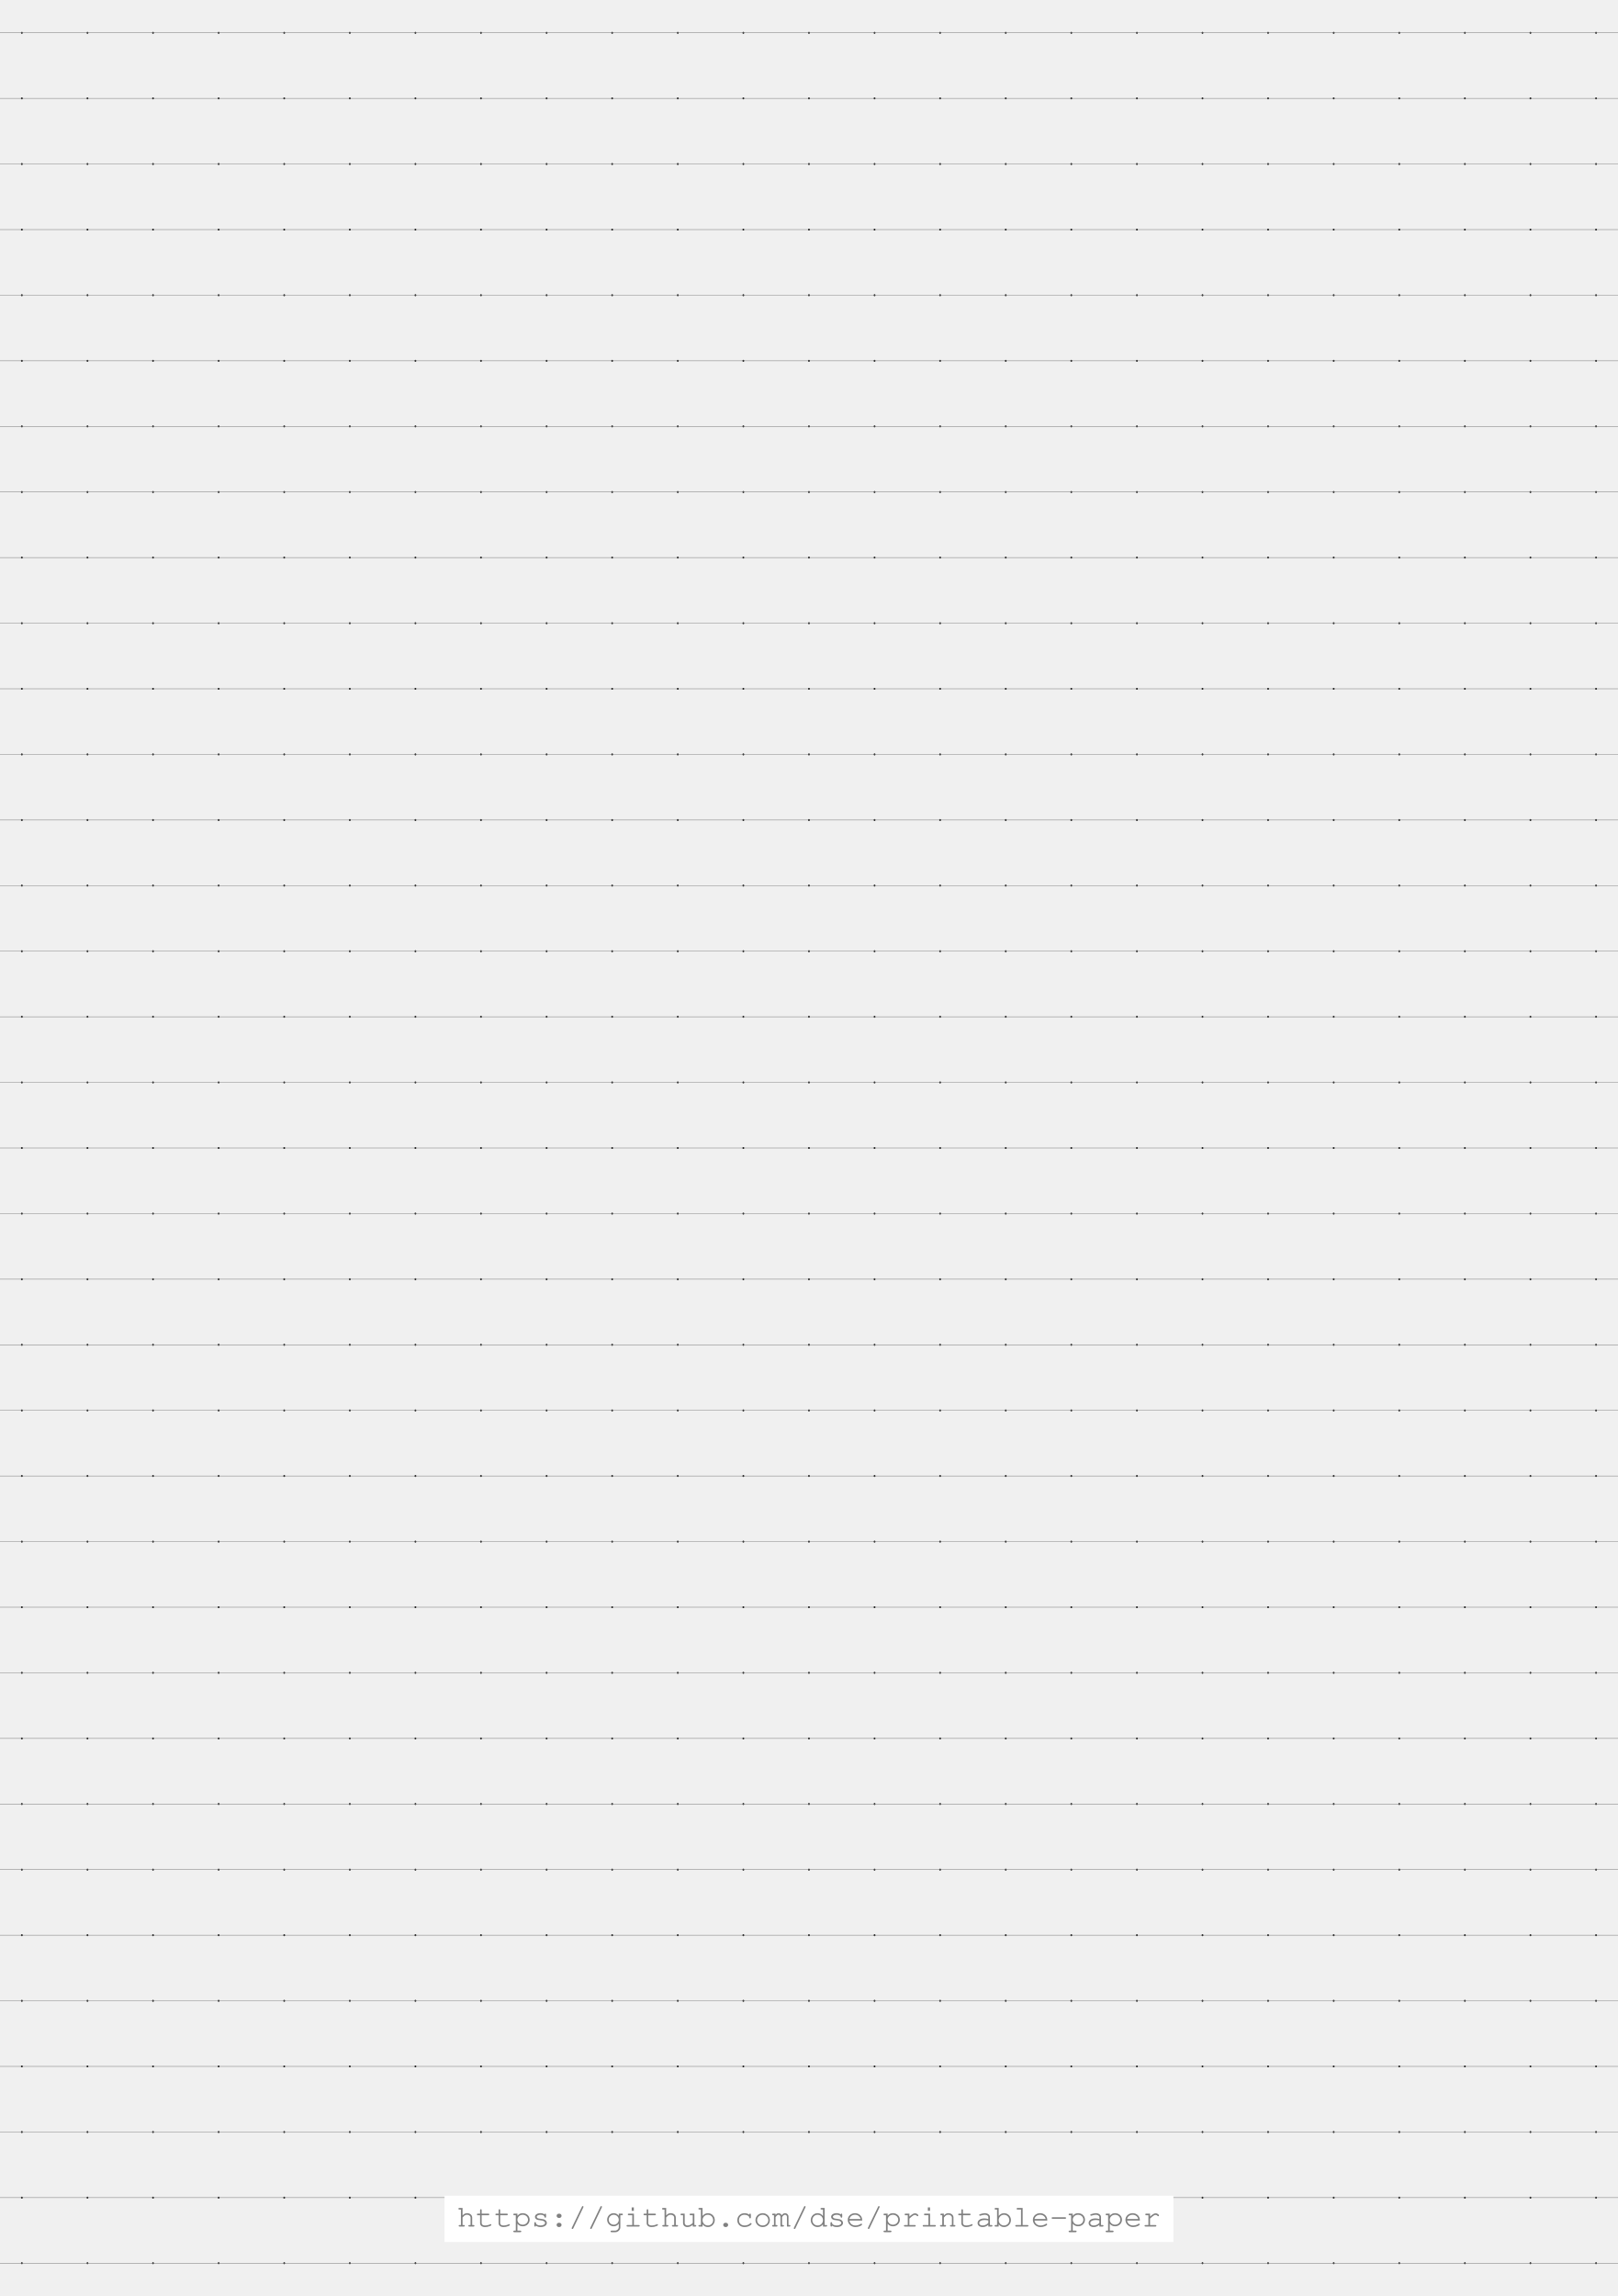
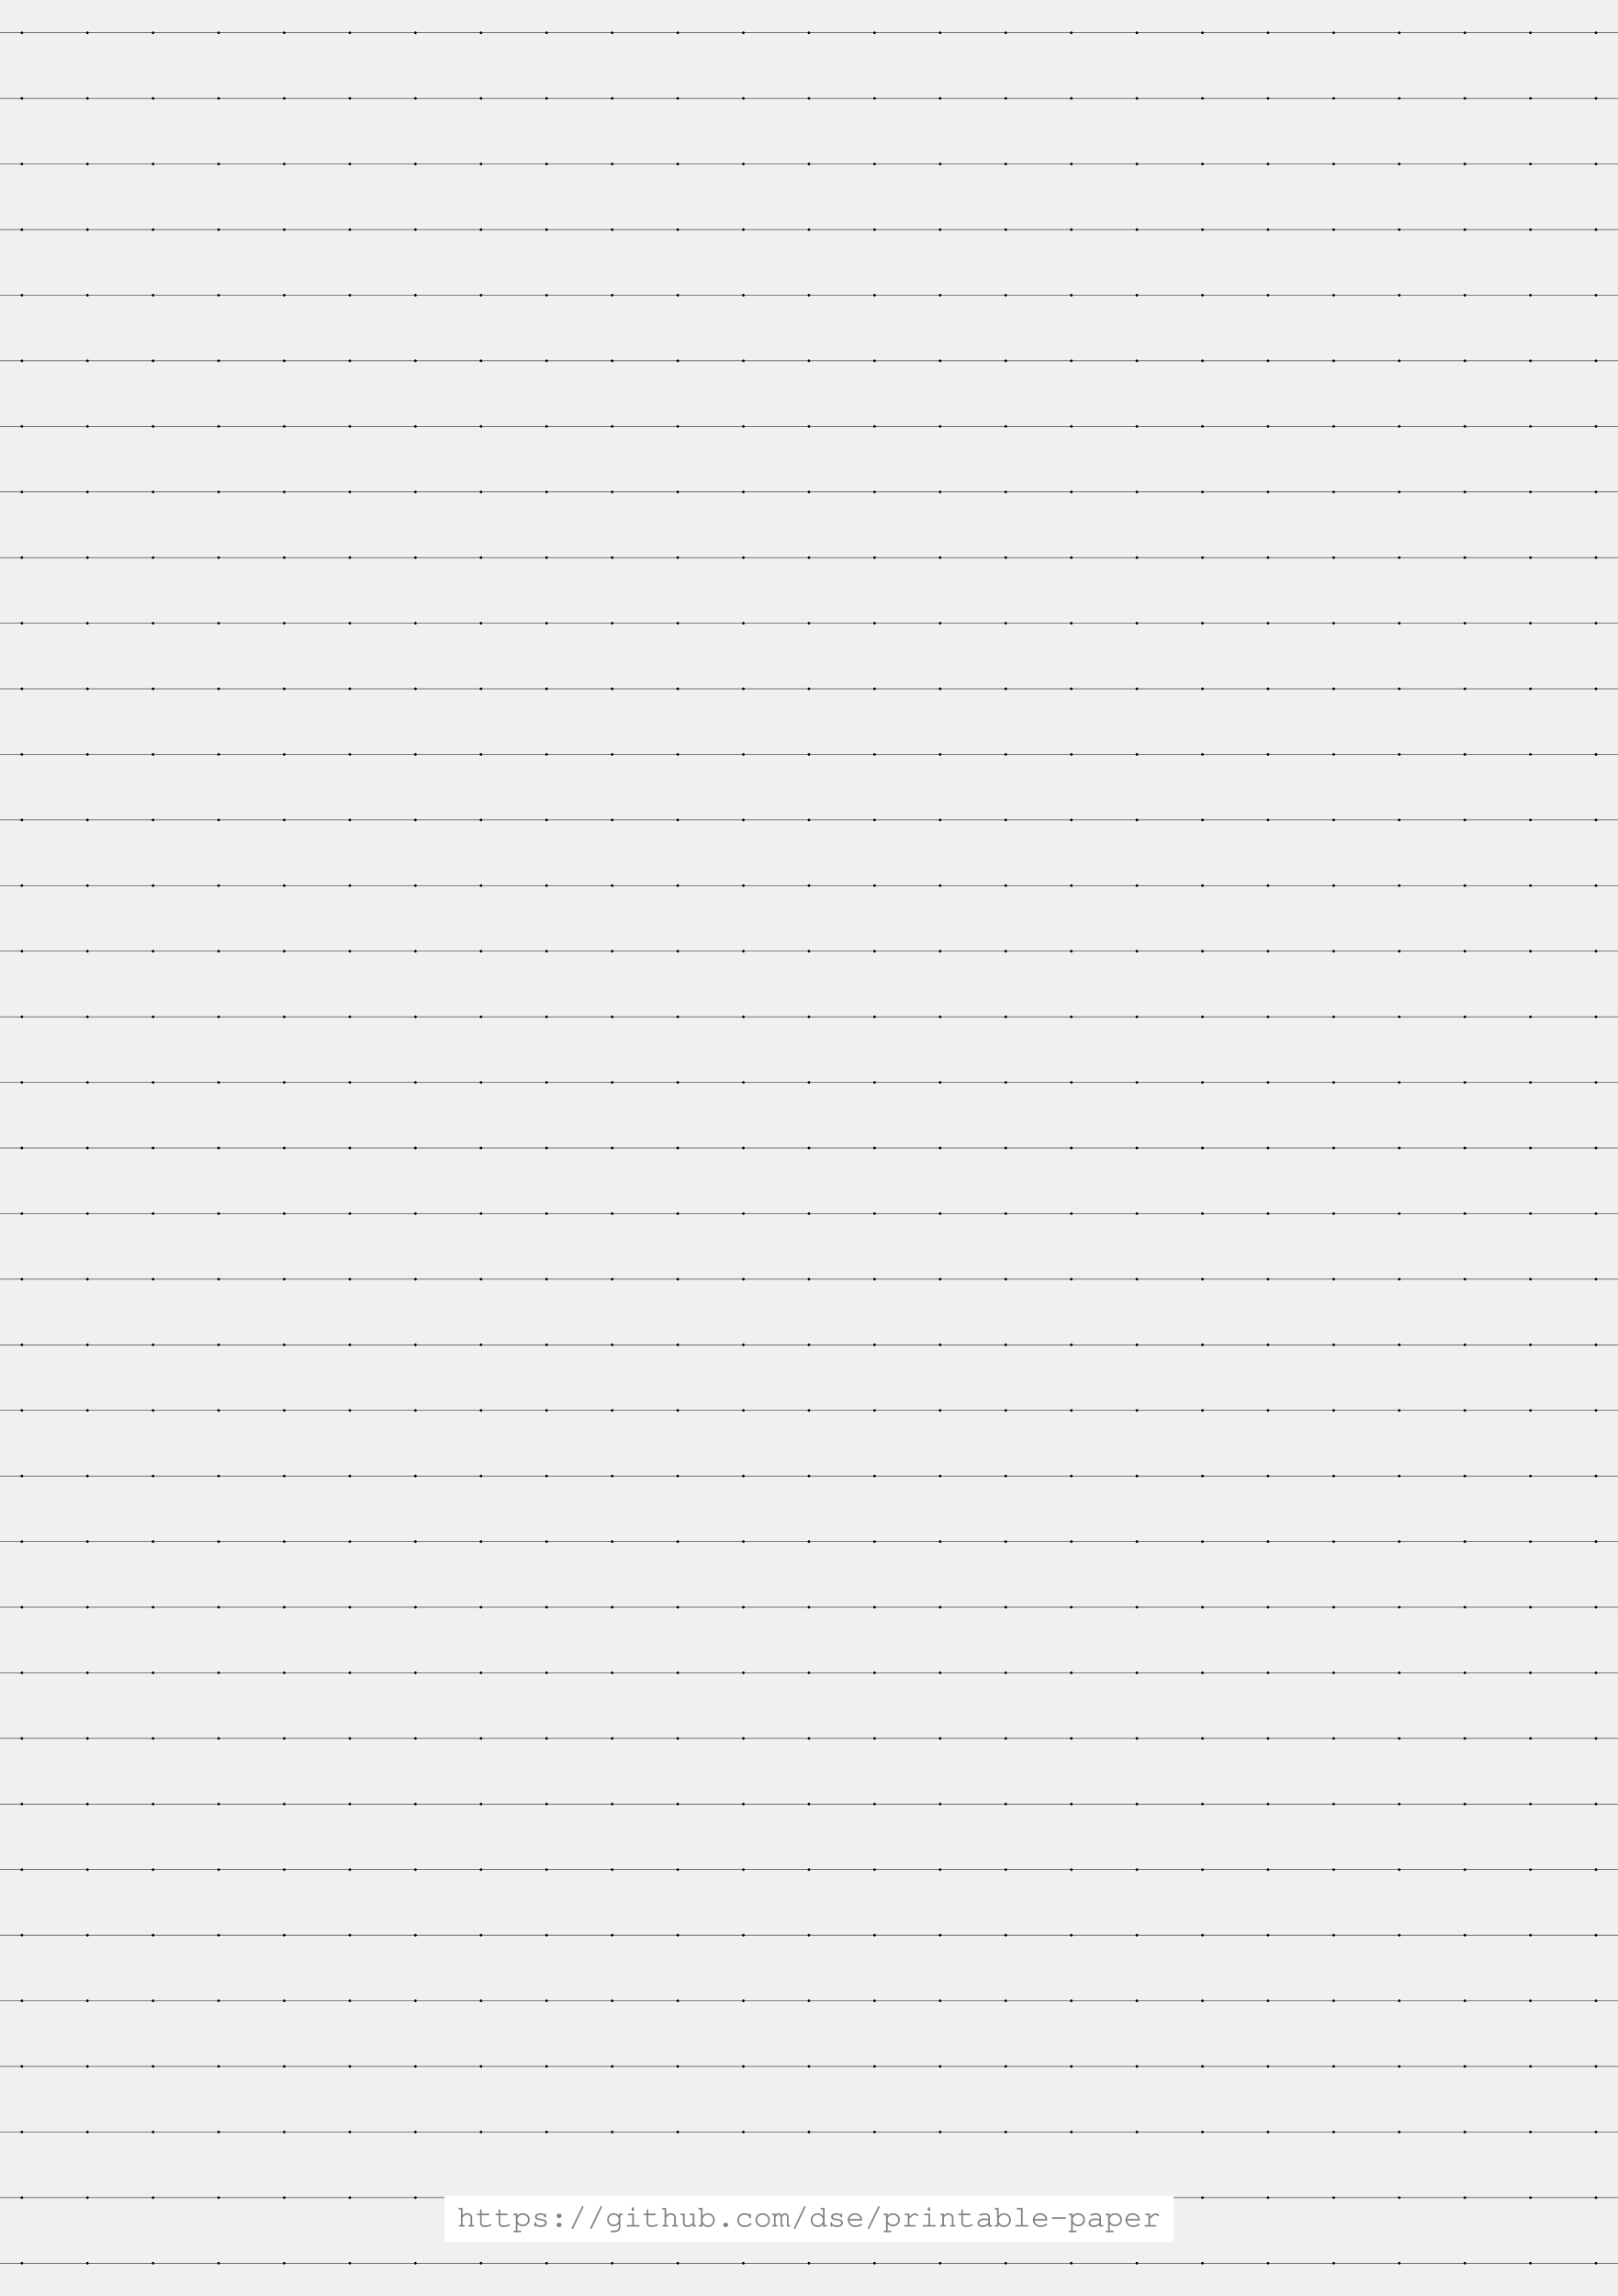
<svg xmlns="http://www.w3.org/2000/svg" width="419.528pt" height="595.276pt" viewBox="0.000 0.000 419.528 595.276">
-   <style>        .line, .dot { stroke-linecap: round; }
+   <style>
+         .line, .dot, .feint-line, .margin-line { stroke-linecap: round; }
        .stroke-linecap-butt { stroke-linecap: butt; }
- 
-         .rectangle { fill: #ffffff; }
- 
-         .line.xx-thin    { stroke-width: 0.32px; }
-         .line.x-thin     { stroke-width: 0.48px; }
-         .line.thin       { stroke-width: 0.64px; }
-         .line.semi-thin  { stroke-width: 0.784px; }
-         .line            { stroke-width: 0.96px; }
-         .line.semi-thick { stroke-width: 1.176px; }
-         .line.thick      { stroke-width: 1.44px; }
- 
-         .dot.xx-thin     { stroke-width: 0.64px; }
-         .dot.x-thin      { stroke-width: 0.96px; }
-         .dot.thin        { stroke-width: 1.28px; }
-         .dot.semi-thin   { stroke-width: 1.568px; }
-         .dot             { stroke-width: 1.92px; }
-         .dot.semi-thick  { stroke-width: 2.352px; }
-         .dot.thick       { stroke-width: 2.88px; }
- 
-         .stroke-1  { stroke-width: 0.12px; stroke-linecap: round; }
-         .stroke-2  { stroke-width: 0.24px; stroke-linecap: round; }
-         .stroke-3  { stroke-width: 0.36px; stroke-linecap: round; }
-         .stroke-4  { stroke-width: 0.48px; stroke-linecap: round; }
-         .stroke-5  { stroke-width: 0.6px; stroke-linecap: round; }
-         .stroke-6  { stroke-width: 0.72px; stroke-linecap: round; }
-         .stroke-7  { stroke-width: 0.84px; stroke-linecap: round; }
-         .stroke-8  { stroke-width: 0.96px; stroke-linecap: round; }
-         .stroke-9  { stroke-width: 1.08px; stroke-linecap: round; }
-         .stroke-10 { stroke-width: 1.2px; stroke-linecap: round; }
-         .stroke-11 { stroke-width: 1.32px; stroke-linecap: round; }
-         .stroke-12 { stroke-width: 1.44px; stroke-linecap: round; }
-         .stroke-13 { stroke-width: 1.56px; stroke-linecap: round; }
-         .stroke-14 { stroke-width: 1.68px; stroke-linecap: round; }
-         .stroke-15 { stroke-width: 1.8px; stroke-linecap: round; }
-         .stroke-16 { stroke-width: 1.92px; stroke-linecap: round; }
-         .stroke-17 { stroke-width: 2.04px; stroke-linecap: round; }
-         .stroke-18 { stroke-width: 2.16px; stroke-linecap: round; }
-         .stroke-19 { stroke-width: 2.28px; stroke-linecap: round; }
-         .stroke-20 { stroke-width: 2.4px; stroke-linecap: round; }
-         .stroke-21 { stroke-width: 2.52px; stroke-linecap: round; }
-         .stroke-22 { stroke-width: 2.64px; stroke-linecap: round; }
-         .stroke-23 { stroke-width: 2.76px; stroke-linecap: round; }
-         .stroke-24 { stroke-width: 2.88px; stroke-linecap: round; }
- 
-         .blue  { stroke: #b3b3ff; }
-         .red   { stroke: #ff9999; }
-         .green { stroke: #b3ffb3; }
-         .gray  { stroke: #b3b3b3; }
- 
-         .thin-black               { stroke-width: 0.12px; stroke: #000000; }
-         .thin-black.stroke-6      { stroke-width: 0.72px; }
-         .thin-black.stroke-4      { stroke-width: 0.48px; }
-         .thin-black.stroke-2      { stroke-width: 0.24px; }
-         .thin-black.stroke-half   { stroke-width: 0.12px; stroke: #808080; }
-         .thin-black.stroke-quater { stroke-width: 0.12px; stroke: #c0c0c0; }
- 
-         .thin-blue                { stroke-width: 0.24px; stroke: #8080ff; }
-         .thin-blue.stroke-6       { stroke-width: 1.44px; }
-         .thin-blue.stroke-4       { stroke-width: 0.96px; }
-         .thin-blue.stroke-2       { stroke-width: 0.48px; }
-         .thin-blue.stroke-half    { stroke-width: 0.12px; stroke: #8080ff; }
-         .thin-blue.stroke-quarter { stroke-width: 0.12px; stroke: #c0c0ff; }
- 
-         .thin-gray                { stroke-width: 0.24px; stroke: #808080; }
-         .thin-gray.stroke-6       { stroke-width: 1.44px; }
-         .thin-gray.stroke-4       { stroke-width: 0.96px; }
-         .thin-gray.stroke-2       { stroke-width: 0.48px; }
-         .thin-gray.stroke-half    { stroke-width: 0.12px; stroke: #808080; }
-         .thin-gray.stroke-quarter { stroke-width: 0.12px; stroke: #c0c0c0; }
- 
-         .light.blue  { stroke: #d9d9ff; }
-         .light.red   { stroke: #ffcccc; }
-         .light.green { stroke: #d9ffd9; }
-         .light.gray  { stroke: #d9d9d9; }
- 
-         .dark.blue  { stroke: #6767ff; }
-         .dark.red   { stroke: #ff3333; }
-         .dark.green { stroke: #67ff67; }
-         .dark.gray  { stroke: #676767; }
- 
-         .alternate.blue  { stroke: #6767ff; opacity: 0.5; }
-         .alternate.red   { stroke: #ff3333; opacity: 0.5; }
-         .alternate.green { stroke: #67ff67; opacity: 0.5; }
-         .alternate.gray  { stroke: #676767; opacity: 0.5; }
- 
-         .gray20 { stroke: #333333; }
-         .gray40 { stroke: #666666; }
-         .gray60 { stroke: #999999; }
-         .gray80 { stroke: #cccccc; }
- </style>
+         .rectangle { fill: rgb(255, 255, 255); }
+         .blue  { stroke: rgb(179, 179, 255); }
+         .red   { stroke: rgb(255, 158, 158); }
+         .green { stroke: rgb( 90, 255,  90); }
+         .gray  { stroke: rgb(187, 187, 187); }
+         .thin-black { stroke: rgb(0, 0, 0); }
+   </style>
+   <style>
+         .line        { stroke-width: 0.12px; opacity: 1; }
+         .feint-line  { stroke-width: 0.12px; opacity: 1; }
+         .dot         { stroke-width: 0.679px; opacity: 1; }
+         .margin-line { stroke-width: 0.24px; opacity: 1; }
+   </style>
  <defs />
  <g id="grid">
-     <line x1="5.670" x2="5.670" y1="8.504" y2="586.772" class="stroke-4 thin-black dot" stroke-dasharray="0.010 16.998" stroke-dashoffset="0.005" />
-     <line x1="22.677" x2="22.677" y1="8.504" y2="586.772" class="stroke-4 thin-black dot" stroke-dasharray="0.010 16.998" stroke-dashoffset="0.005" />
-     <line x1="39.685" x2="39.685" y1="8.504" y2="586.772" class="stroke-4 thin-black dot" stroke-dasharray="0.010 16.998" stroke-dashoffset="0.005" />
-     <line x1="56.693" x2="56.693" y1="8.504" y2="586.772" class="stroke-4 thin-black dot" stroke-dasharray="0.010 16.998" stroke-dashoffset="0.005" />
-     <line x1="73.701" x2="73.701" y1="8.504" y2="586.772" class="stroke-4 thin-black dot" stroke-dasharray="0.010 16.998" stroke-dashoffset="0.005" />
-     <line x1="90.709" x2="90.709" y1="8.504" y2="586.772" class="stroke-4 thin-black dot" stroke-dasharray="0.010 16.998" stroke-dashoffset="0.005" />
-     <line x1="107.717" x2="107.717" y1="8.504" y2="586.772" class="stroke-4 thin-black dot" stroke-dasharray="0.010 16.998" stroke-dashoffset="0.005" />
-     <line x1="124.725" x2="124.725" y1="8.504" y2="586.772" class="stroke-4 thin-black dot" stroke-dasharray="0.010 16.998" stroke-dashoffset="0.005" />
-     <line x1="141.733" x2="141.733" y1="8.504" y2="586.772" class="stroke-4 thin-black dot" stroke-dasharray="0.010 16.998" stroke-dashoffset="0.005" />
-     <line x1="158.740" x2="158.740" y1="8.504" y2="586.772" class="stroke-4 thin-black dot" stroke-dasharray="0.010 16.998" stroke-dashoffset="0.005" />
-     <line x1="175.748" x2="175.748" y1="8.504" y2="586.772" class="stroke-4 thin-black dot" stroke-dasharray="0.010 16.998" stroke-dashoffset="0.005" />
-     <line x1="192.756" x2="192.756" y1="8.504" y2="586.772" class="stroke-4 thin-black dot" stroke-dasharray="0.010 16.998" stroke-dashoffset="0.005" />
-     <line x1="209.764" x2="209.764" y1="8.504" y2="586.772" class="stroke-4 thin-black dot" stroke-dasharray="0.010 16.998" stroke-dashoffset="0.005" />
-     <line x1="226.772" x2="226.772" y1="8.504" y2="586.772" class="stroke-4 thin-black dot" stroke-dasharray="0.010 16.998" stroke-dashoffset="0.005" />
-     <line x1="243.780" x2="243.780" y1="8.504" y2="586.772" class="stroke-4 thin-black dot" stroke-dasharray="0.010 16.998" stroke-dashoffset="0.005" />
-     <line x1="260.788" x2="260.788" y1="8.504" y2="586.772" class="stroke-4 thin-black dot" stroke-dasharray="0.010 16.998" stroke-dashoffset="0.005" />
-     <line x1="277.795" x2="277.795" y1="8.504" y2="586.772" class="stroke-4 thin-black dot" stroke-dasharray="0.010 16.998" stroke-dashoffset="0.005" />
-     <line x1="294.803" x2="294.803" y1="8.504" y2="586.772" class="stroke-4 thin-black dot" stroke-dasharray="0.010 16.998" stroke-dashoffset="0.005" />
-     <line x1="311.811" x2="311.811" y1="8.504" y2="586.772" class="stroke-4 thin-black dot" stroke-dasharray="0.010 16.998" stroke-dashoffset="0.005" />
-     <line x1="328.819" x2="328.819" y1="8.504" y2="586.772" class="stroke-4 thin-black dot" stroke-dasharray="0.010 16.998" stroke-dashoffset="0.005" />
-     <line x1="345.827" x2="345.827" y1="8.504" y2="586.772" class="stroke-4 thin-black dot" stroke-dasharray="0.010 16.998" stroke-dashoffset="0.005" />
-     <line x1="362.835" x2="362.835" y1="8.504" y2="586.772" class="stroke-4 thin-black dot" stroke-dasharray="0.010 16.998" stroke-dashoffset="0.005" />
-     <line x1="379.843" x2="379.843" y1="8.504" y2="586.772" class="stroke-4 thin-black dot" stroke-dasharray="0.010 16.998" stroke-dashoffset="0.005" />
-     <line x1="396.851" x2="396.851" y1="8.504" y2="586.772" class="stroke-4 thin-black dot" stroke-dasharray="0.010 16.998" stroke-dashoffset="0.005" />
-     <line x1="413.858" x2="413.858" y1="8.504" y2="586.772" class="stroke-4 thin-black dot" stroke-dasharray="0.010 16.998" stroke-dashoffset="0.005" />
+     <line x1="5.670" x2="5.670" y1="8.504" y2="586.772" class="thin-black dot" stroke-dasharray="0.010 16.998" stroke-dashoffset="0.005" />
+     <line x1="22.677" x2="22.677" y1="8.504" y2="586.772" class="thin-black dot" stroke-dasharray="0.010 16.998" stroke-dashoffset="0.005" />
+     <line x1="39.685" x2="39.685" y1="8.504" y2="586.772" class="thin-black dot" stroke-dasharray="0.010 16.998" stroke-dashoffset="0.005" />
+     <line x1="56.693" x2="56.693" y1="8.504" y2="586.772" class="thin-black dot" stroke-dasharray="0.010 16.998" stroke-dashoffset="0.005" />
+     <line x1="73.701" x2="73.701" y1="8.504" y2="586.772" class="thin-black dot" stroke-dasharray="0.010 16.998" stroke-dashoffset="0.005" />
+     <line x1="90.709" x2="90.709" y1="8.504" y2="586.772" class="thin-black dot" stroke-dasharray="0.010 16.998" stroke-dashoffset="0.005" />
+     <line x1="107.717" x2="107.717" y1="8.504" y2="586.772" class="thin-black dot" stroke-dasharray="0.010 16.998" stroke-dashoffset="0.005" />
+     <line x1="124.725" x2="124.725" y1="8.504" y2="586.772" class="thin-black dot" stroke-dasharray="0.010 16.998" stroke-dashoffset="0.005" />
+     <line x1="141.733" x2="141.733" y1="8.504" y2="586.772" class="thin-black dot" stroke-dasharray="0.010 16.998" stroke-dashoffset="0.005" />
+     <line x1="158.740" x2="158.740" y1="8.504" y2="586.772" class="thin-black dot" stroke-dasharray="0.010 16.998" stroke-dashoffset="0.005" />
+     <line x1="175.748" x2="175.748" y1="8.504" y2="586.772" class="thin-black dot" stroke-dasharray="0.010 16.998" stroke-dashoffset="0.005" />
+     <line x1="192.756" x2="192.756" y1="8.504" y2="586.772" class="thin-black dot" stroke-dasharray="0.010 16.998" stroke-dashoffset="0.005" />
+     <line x1="209.764" x2="209.764" y1="8.504" y2="586.772" class="thin-black dot" stroke-dasharray="0.010 16.998" stroke-dashoffset="0.005" />
+     <line x1="226.772" x2="226.772" y1="8.504" y2="586.772" class="thin-black dot" stroke-dasharray="0.010 16.998" stroke-dashoffset="0.005" />
+     <line x1="243.780" x2="243.780" y1="8.504" y2="586.772" class="thin-black dot" stroke-dasharray="0.010 16.998" stroke-dashoffset="0.005" />
+     <line x1="260.788" x2="260.788" y1="8.504" y2="586.772" class="thin-black dot" stroke-dasharray="0.010 16.998" stroke-dashoffset="0.005" />
+     <line x1="277.795" x2="277.795" y1="8.504" y2="586.772" class="thin-black dot" stroke-dasharray="0.010 16.998" stroke-dashoffset="0.005" />
+     <line x1="294.803" x2="294.803" y1="8.504" y2="586.772" class="thin-black dot" stroke-dasharray="0.010 16.998" stroke-dashoffset="0.005" />
+     <line x1="311.811" x2="311.811" y1="8.504" y2="586.772" class="thin-black dot" stroke-dasharray="0.010 16.998" stroke-dashoffset="0.005" />
+     <line x1="328.819" x2="328.819" y1="8.504" y2="586.772" class="thin-black dot" stroke-dasharray="0.010 16.998" stroke-dashoffset="0.005" />
+     <line x1="345.827" x2="345.827" y1="8.504" y2="586.772" class="thin-black dot" stroke-dasharray="0.010 16.998" stroke-dashoffset="0.005" />
+     <line x1="362.835" x2="362.835" y1="8.504" y2="586.772" class="thin-black dot" stroke-dasharray="0.010 16.998" stroke-dashoffset="0.005" />
+     <line x1="379.843" x2="379.843" y1="8.504" y2="586.772" class="thin-black dot" stroke-dasharray="0.010 16.998" stroke-dashoffset="0.005" />
+     <line x1="396.851" x2="396.851" y1="8.504" y2="586.772" class="thin-black dot" stroke-dasharray="0.010 16.998" stroke-dashoffset="0.005" />
+     <line x1="413.858" x2="413.858" y1="8.504" y2="586.772" class="thin-black dot" stroke-dasharray="0.010 16.998" stroke-dashoffset="0.005" />
  </g>
  <g id="lines">
-     <line x1="0.000" x2="419.528" y1="8.504" y2="8.504" class="stroke-half thin-black line" />
-     <line x1="0.000" x2="419.528" y1="25.512" y2="25.512" class="stroke-half thin-black line" />
-     <line x1="0.000" x2="419.528" y1="42.520" y2="42.520" class="stroke-half thin-black line" />
-     <line x1="0.000" x2="419.528" y1="59.528" y2="59.528" class="stroke-half thin-black line" />
-     <line x1="0.000" x2="419.528" y1="76.536" y2="76.536" class="stroke-half thin-black line" />
-     <line x1="0.000" x2="419.528" y1="93.544" y2="93.544" class="stroke-half thin-black line" />
-     <line x1="0.000" x2="419.528" y1="110.551" y2="110.551" class="stroke-half thin-black line" />
-     <line x1="0.000" x2="419.528" y1="127.559" y2="127.559" class="stroke-half thin-black line" />
-     <line x1="0.000" x2="419.528" y1="144.567" y2="144.567" class="stroke-half thin-black line" />
-     <line x1="0.000" x2="419.528" y1="161.575" y2="161.575" class="stroke-half thin-black line" />
-     <line x1="0.000" x2="419.528" y1="178.583" y2="178.583" class="stroke-half thin-black line" />
-     <line x1="0.000" x2="419.528" y1="195.591" y2="195.591" class="stroke-half thin-black line" />
-     <line x1="0.000" x2="419.528" y1="212.599" y2="212.599" class="stroke-half thin-black line" />
-     <line x1="0.000" x2="419.528" y1="229.607" y2="229.607" class="stroke-half thin-black line" />
-     <line x1="0.000" x2="419.528" y1="246.614" y2="246.614" class="stroke-half thin-black line" />
-     <line x1="0.000" x2="419.528" y1="263.622" y2="263.622" class="stroke-half thin-black line" />
-     <line x1="0.000" x2="419.528" y1="280.630" y2="280.630" class="stroke-half thin-black line" />
-     <line x1="0.000" x2="419.528" y1="297.638" y2="297.638" class="stroke-half thin-black line" />
-     <line x1="0.000" x2="419.528" y1="314.646" y2="314.646" class="stroke-half thin-black line" />
-     <line x1="0.000" x2="419.528" y1="331.654" y2="331.654" class="stroke-half thin-black line" />
-     <line x1="0.000" x2="419.528" y1="348.662" y2="348.662" class="stroke-half thin-black line" />
-     <line x1="0.000" x2="419.528" y1="365.669" y2="365.669" class="stroke-half thin-black line" />
-     <line x1="0.000" x2="419.528" y1="382.677" y2="382.677" class="stroke-half thin-black line" />
-     <line x1="0.000" x2="419.528" y1="399.685" y2="399.685" class="stroke-half thin-black line" />
-     <line x1="0.000" x2="419.528" y1="416.693" y2="416.693" class="stroke-half thin-black line" />
-     <line x1="0.000" x2="419.528" y1="433.701" y2="433.701" class="stroke-half thin-black line" />
-     <line x1="0.000" x2="419.528" y1="450.709" y2="450.709" class="stroke-half thin-black line" />
-     <line x1="0.000" x2="419.528" y1="467.717" y2="467.717" class="stroke-half thin-black line" />
-     <line x1="0.000" x2="419.528" y1="484.725" y2="484.725" class="stroke-half thin-black line" />
-     <line x1="0.000" x2="419.528" y1="501.732" y2="501.732" class="stroke-half thin-black line" />
-     <line x1="0.000" x2="419.528" y1="518.740" y2="518.740" class="stroke-half thin-black line" />
-     <line x1="0.000" x2="419.528" y1="535.748" y2="535.748" class="stroke-half thin-black line" />
-     <line x1="0.000" x2="419.528" y1="552.756" y2="552.756" class="stroke-half thin-black line" />
-     <line x1="0.000" x2="419.528" y1="569.764" y2="569.764" class="stroke-half thin-black line" />
-     <line x1="0.000" x2="419.528" y1="586.772" y2="586.772" class="stroke-half thin-black line" />
+     <line x1="0.000" x2="419.528" y1="8.504" y2="8.504" class="thin-black line" />
+     <line x1="0.000" x2="419.528" y1="25.512" y2="25.512" class="thin-black line" />
+     <line x1="0.000" x2="419.528" y1="42.520" y2="42.520" class="thin-black line" />
+     <line x1="0.000" x2="419.528" y1="59.528" y2="59.528" class="thin-black line" />
+     <line x1="0.000" x2="419.528" y1="76.536" y2="76.536" class="thin-black line" />
+     <line x1="0.000" x2="419.528" y1="93.544" y2="93.544" class="thin-black line" />
+     <line x1="0.000" x2="419.528" y1="110.551" y2="110.551" class="thin-black line" />
+     <line x1="0.000" x2="419.528" y1="127.559" y2="127.559" class="thin-black line" />
+     <line x1="0.000" x2="419.528" y1="144.567" y2="144.567" class="thin-black line" />
+     <line x1="0.000" x2="419.528" y1="161.575" y2="161.575" class="thin-black line" />
+     <line x1="0.000" x2="419.528" y1="178.583" y2="178.583" class="thin-black line" />
+     <line x1="0.000" x2="419.528" y1="195.591" y2="195.591" class="thin-black line" />
+     <line x1="0.000" x2="419.528" y1="212.599" y2="212.599" class="thin-black line" />
+     <line x1="0.000" x2="419.528" y1="229.607" y2="229.607" class="thin-black line" />
+     <line x1="0.000" x2="419.528" y1="246.614" y2="246.614" class="thin-black line" />
+     <line x1="0.000" x2="419.528" y1="263.622" y2="263.622" class="thin-black line" />
+     <line x1="0.000" x2="419.528" y1="280.630" y2="280.630" class="thin-black line" />
+     <line x1="0.000" x2="419.528" y1="297.638" y2="297.638" class="thin-black line" />
+     <line x1="0.000" x2="419.528" y1="314.646" y2="314.646" class="thin-black line" />
+     <line x1="0.000" x2="419.528" y1="331.654" y2="331.654" class="thin-black line" />
+     <line x1="0.000" x2="419.528" y1="348.662" y2="348.662" class="thin-black line" />
+     <line x1="0.000" x2="419.528" y1="365.669" y2="365.669" class="thin-black line" />
+     <line x1="0.000" x2="419.528" y1="382.677" y2="382.677" class="thin-black line" />
+     <line x1="0.000" x2="419.528" y1="399.685" y2="399.685" class="thin-black line" />
+     <line x1="0.000" x2="419.528" y1="416.693" y2="416.693" class="thin-black line" />
+     <line x1="0.000" x2="419.528" y1="433.701" y2="433.701" class="thin-black line" />
+     <line x1="0.000" x2="419.528" y1="450.709" y2="450.709" class="thin-black line" />
+     <line x1="0.000" x2="419.528" y1="467.717" y2="467.717" class="thin-black line" />
+     <line x1="0.000" x2="419.528" y1="484.725" y2="484.725" class="thin-black line" />
+     <line x1="0.000" x2="419.528" y1="501.732" y2="501.732" class="thin-black line" />
+     <line x1="0.000" x2="419.528" y1="518.740" y2="518.740" class="thin-black line" />
+     <line x1="0.000" x2="419.528" y1="535.748" y2="535.748" class="thin-black line" />
+     <line x1="0.000" x2="419.528" y1="552.756" y2="552.756" class="thin-black line" />
+     <line x1="0.000" x2="419.528" y1="569.764" y2="569.764" class="thin-black line" />
+     <line x1="0.000" x2="419.528" y1="586.772" y2="586.772" class="thin-black line" />
  </g>
  <rect x="115.264" y="569.276" width="189" height="12" fill="#ffffff" stroke="none" stroke-width="0px" />
  <text x="209.764" y="577.276" text-anchor="middle" fill="#808080" stroke="none" stroke-width="0" style="font-family: &quot;Courier&quot;, &quot;Courier New&quot;, monospace; font-size: 6pt;">https://github.com/dse/printable-paper</text>
</svg>
